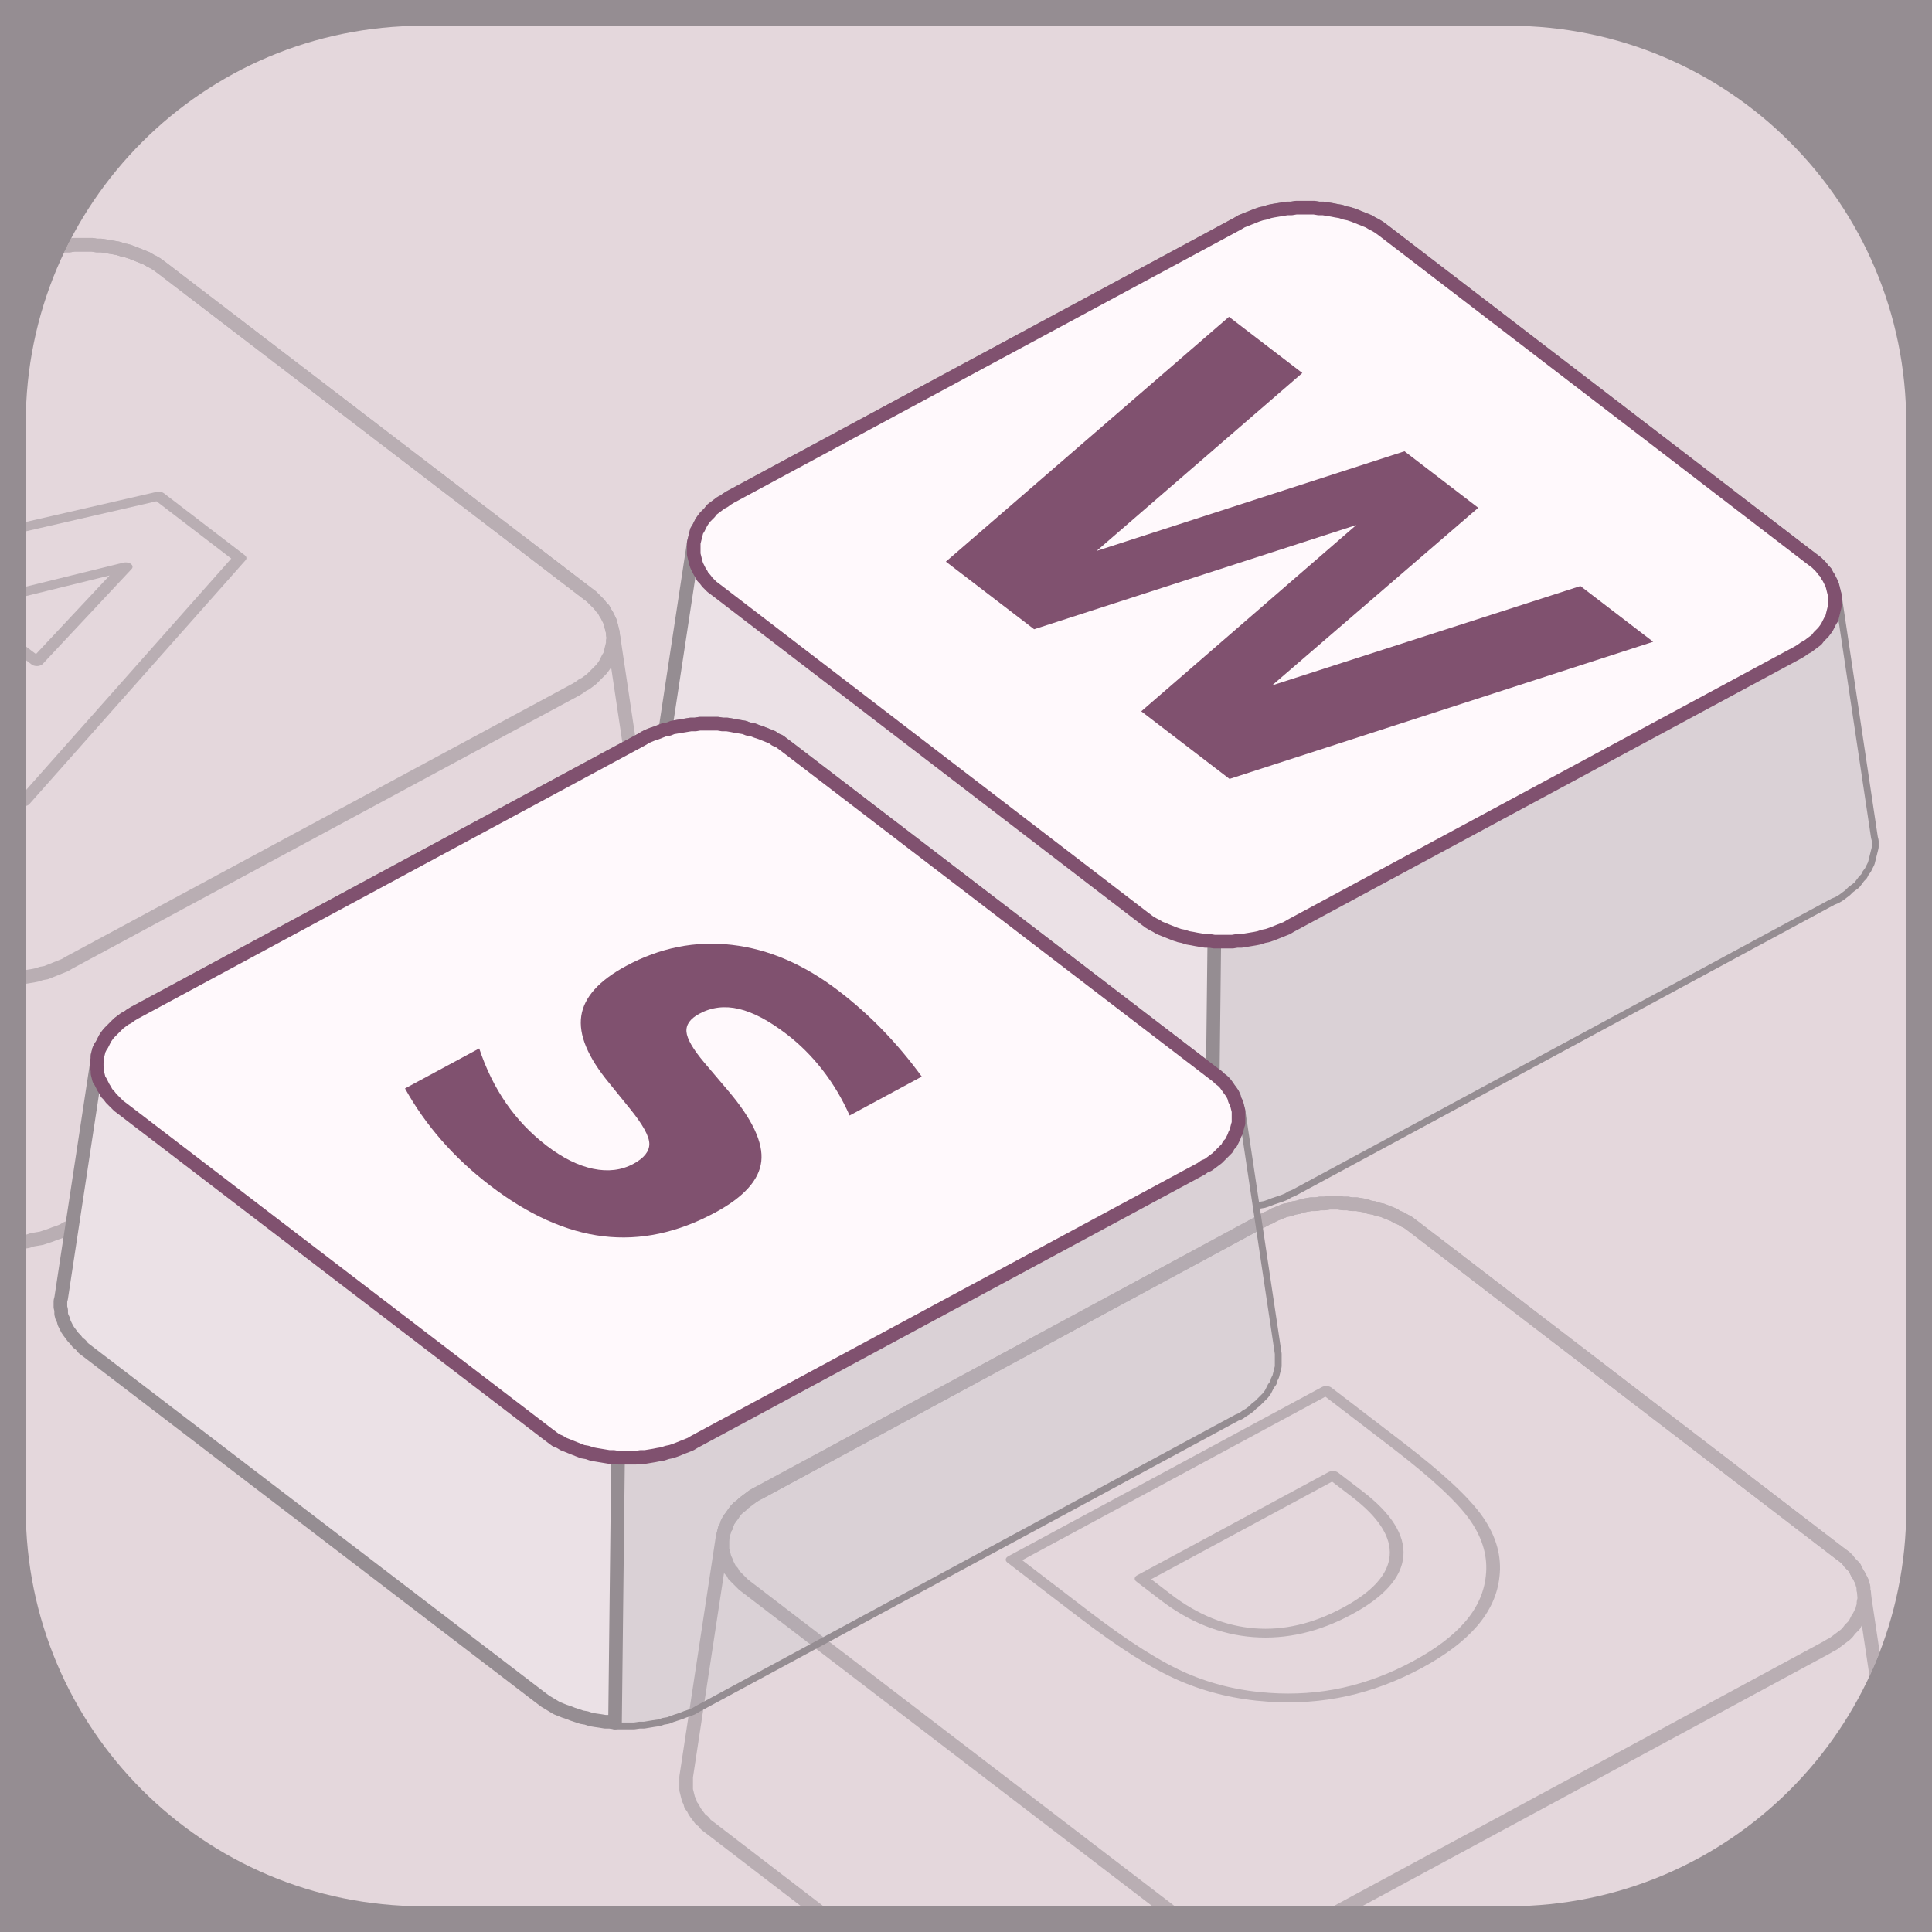
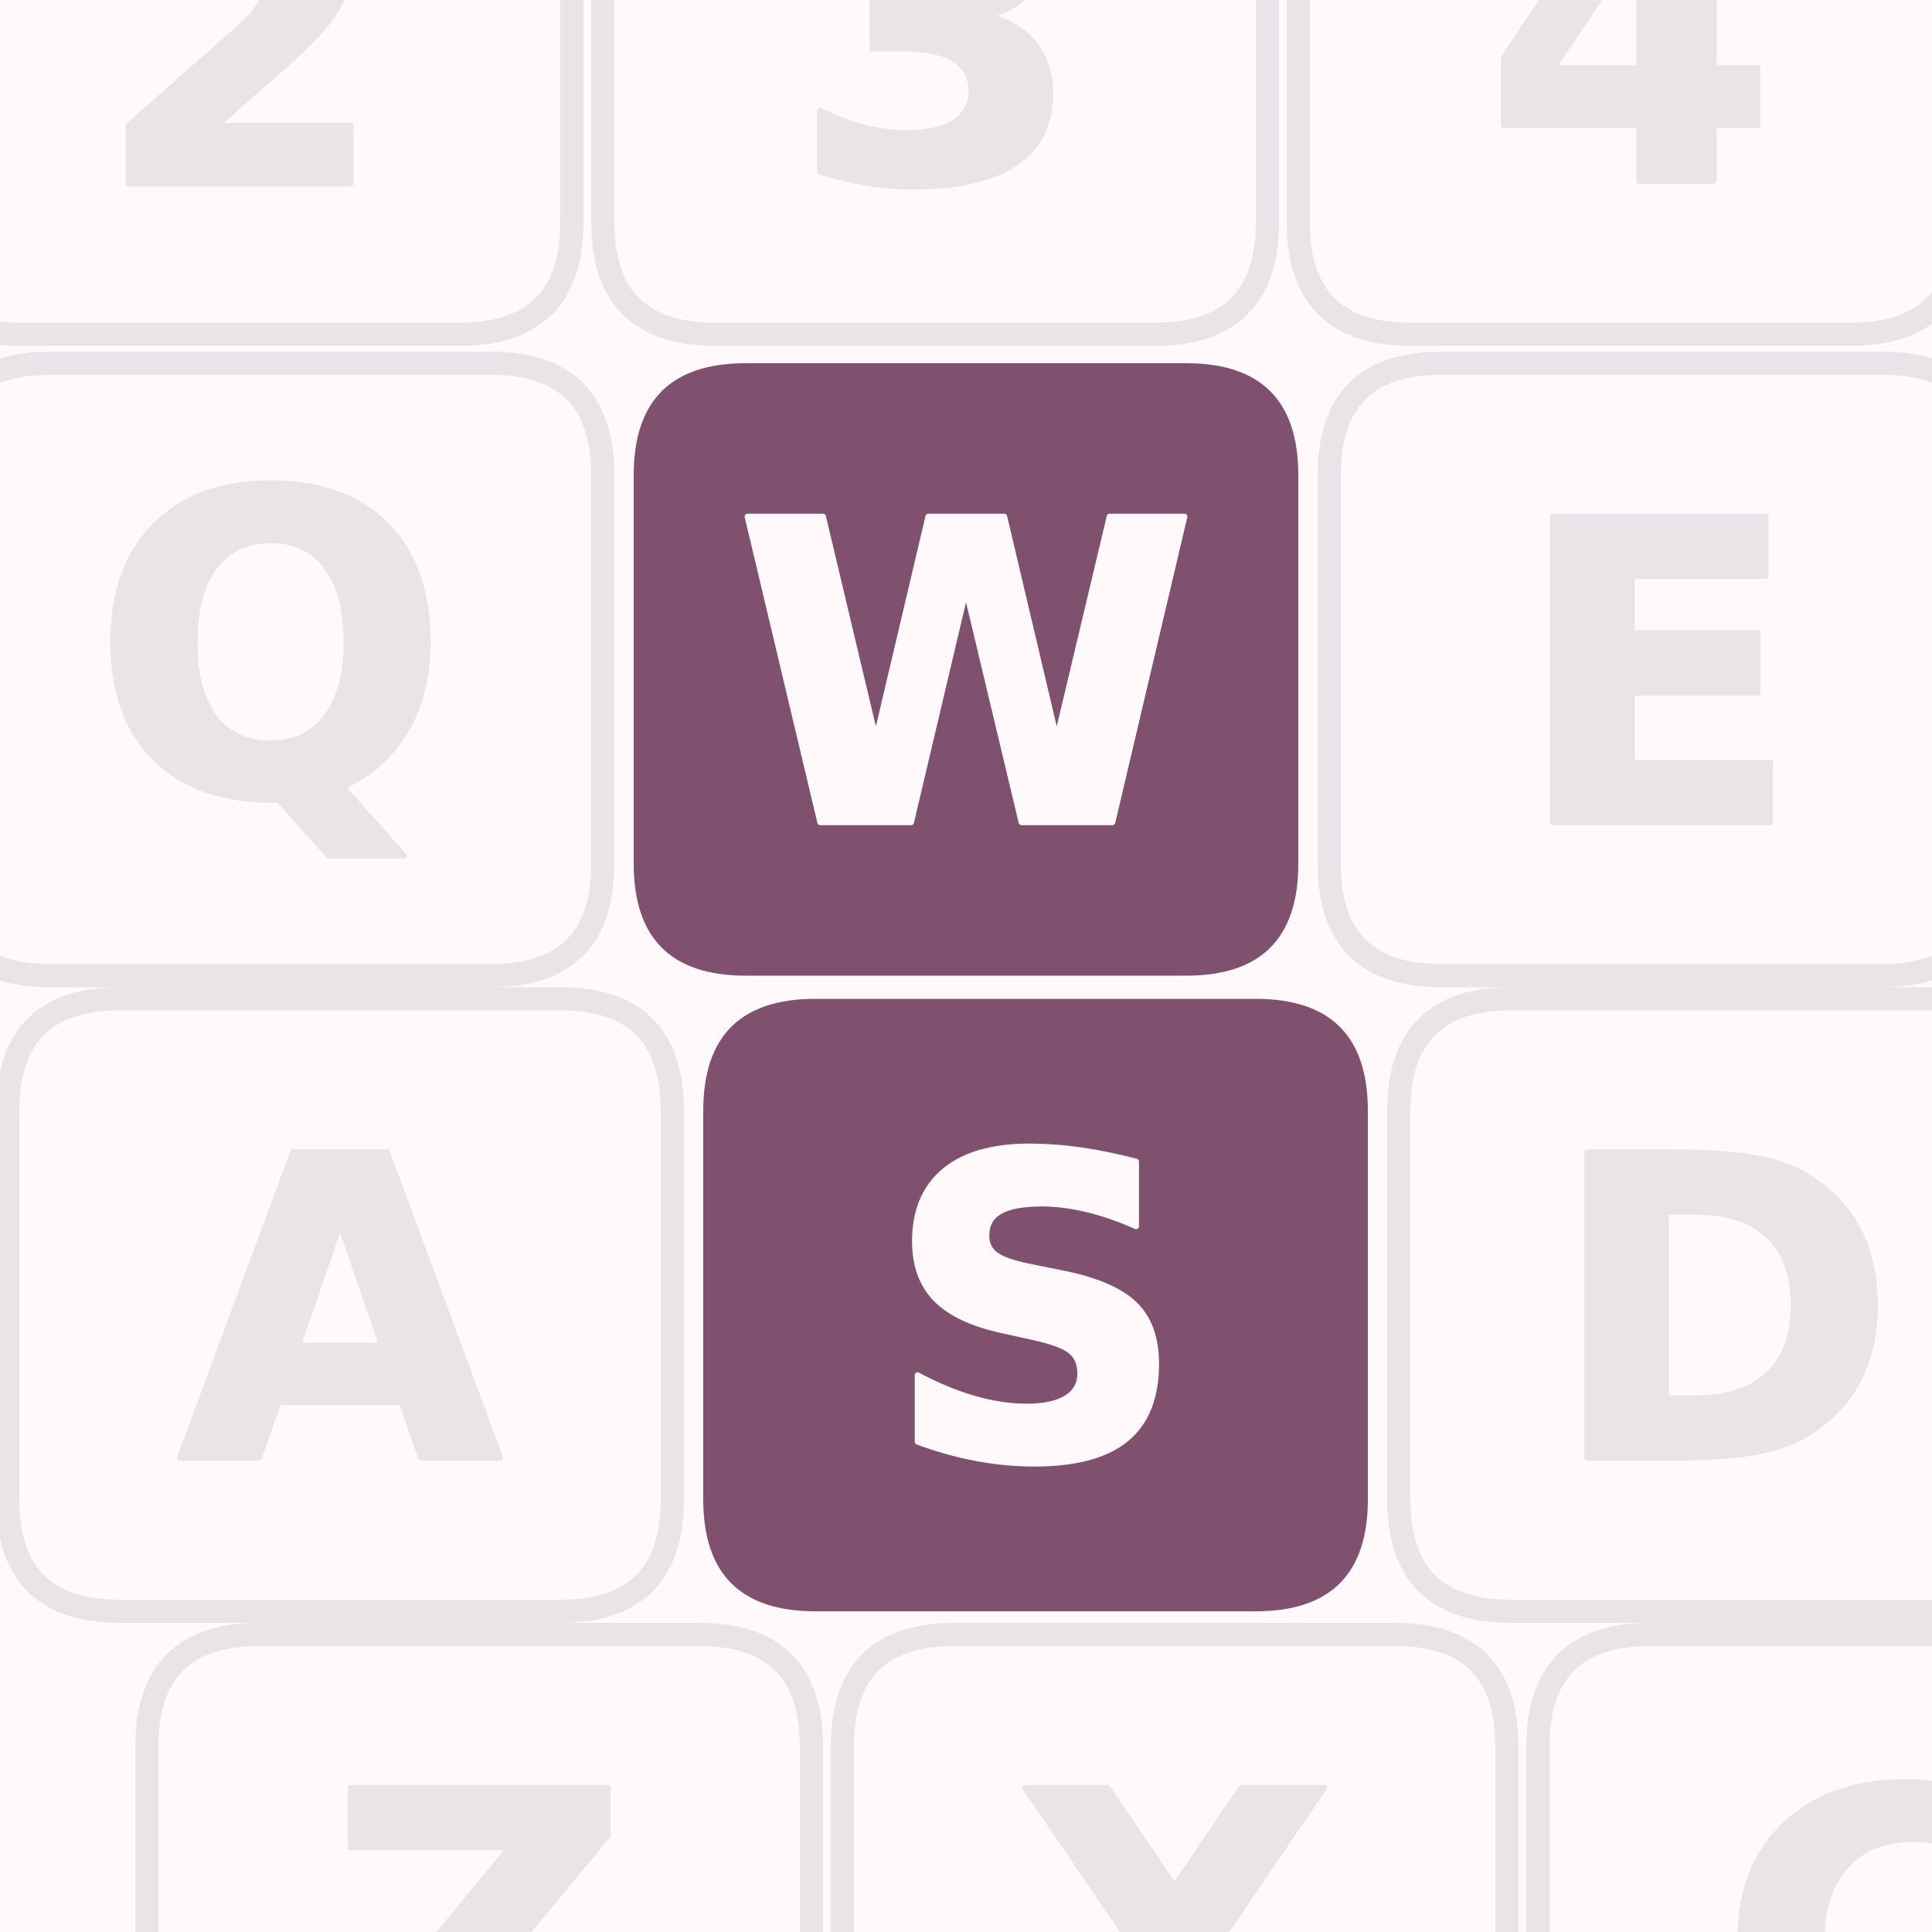
- <svg xmlns="http://www.w3.org/2000/svg" width="900" height="900" viewBox="0 0 900 900" fill="none" aria-hidden="true" focusable="false">
+ <svg xmlns="http://www.w3.org/2000/svg" width="900" height="900" viewBox="0 0 900 900" fill="none" overflow="hidden" aria-hidden="true" focusable="false">
  <defs>
    <clipPath id="writeshape-_R_0_">
-       <rect x="12" y="12" width="876" height="876" rx="185" />
+       <path d="M0 0H900V900H0Z" />
    </clipPath>
  </defs>
-   <rect width="900" height="900" fill="#958d92" />
-   <rect x="12" y="12" width="876" height="876" rx="185" fill="#e4d7dc" />
+   <path d="M0 0H900V900H0Z" fill="#fff9fc" />
  <g clip-path="url(#writeshape-_R_0_)">
    <g transform="translate(450 450) scale(.90) translate(-450 -450)">
-       <g transform="translate(450 450) scale(391.6439) translate(0.3941534 -0.1981931)">
-         <g>
-           <polygon points="-0.803,-0.037 -0.803,-0.041 -0.802,-0.045 -0.754,-0.361 -0.753,-0.365 -0.752,-0.369 -0.751,-0.373 -0.75,-0.377 -0.748,-0.38 -0.746,-0.384 -0.744,-0.388 -0.742,-0.391 -0.739,-0.395 -0.736,-0.398 -0.733,-0.401 -0.73,-0.405 -0.726,-0.408 -0.722,-0.411 -0.718,-0.414 -0.714,-0.416 -0.71,-0.419 -0.705,-0.422 -0.035,-0.783 -0.03,-0.786 -0.025,-0.788 -0.02,-0.79 -0.015,-0.792 -0.01,-0.794 -0.004,-0.796 0.001,-0.797 0.007,-0.799 0.012,-0.8 0.018,-0.801 0.024,-0.802 0.03,-0.803 0.036,-0.803 0.042,-0.804 0.048,-0.804 0.054,-0.804 0.06,-0.804 0.066,-0.804 0.072,-0.803 0.078,-0.803 0.084,-0.802 0.09,-0.801 0.095,-0.8 0.101,-0.799 0.107,-0.797 0.112,-0.796 0.118,-0.794 0.123,-0.792 0.128,-0.79 0.133,-0.788 0.138,-0.786 0.143,-0.783 0.147,-0.781 0.152,-0.778 0.156,-0.775 0.16,-0.772 0.722,-0.341 0.726,-0.338 0.73,-0.335 0.733,-0.332 0.736,-0.329 0.739,-0.325 0.742,-0.322 0.744,-0.318 0.746,-0.315 0.748,-0.311 0.75,-0.307 0.751,-0.304 0.752,-0.3 0.753,-0.296 0.754,-0.292 0.802,0.029 0.803,0.033 0.803,0.037 0.803,0.041 0.802,0.045 0.801,0.049 0.8,0.053 0.799,0.057 0.798,0.061 0.796,0.065 0.794,0.069 0.791,0.073 0.789,0.077 0.786,0.08 0.783,0.084 0.78,0.088 0.776,0.091 0.772,0.094 0.768,0.098 0.764,0.101 0.76,0.104 0.755,0.107 0.75,0.109 0.037,0.494 0.032,0.496 0.027,0.499 0.022,0.501 0.016,0.503 0.01,0.505 0.005,0.507 -0.001,0.509 -0.007,0.51 -0.013,0.512 -0.019,0.513 -0.026,0.514 -0.032,0.514 -0.038,0.515 -0.045,0.516 -0.051,0.516 -0.057,0.516 -0.064,0.516 -0.07,0.516 -0.077,0.515 -0.083,0.514 -0.089,0.514 -0.095,0.513 -0.102,0.512 -0.108,0.51 -0.114,0.509 -0.119,0.507 -0.125,0.505 -0.131,0.503 -0.136,0.501 -0.142,0.499 -0.147,0.496 -0.152,0.494 -0.157,0.491 -0.161,0.488 -0.166,0.485 -0.17,0.482 -0.768,0.024 -0.772,0.021 -0.776,0.017 -0.78,0.014 -0.783,0.01 -0.786,0.007 -0.789,0.003 -0.791,-0.001 -0.794,-0.005 -0.796,-0.008 -0.798,-0.012 -0.799,-0.016 -0.8,-0.02 -0.801,-0.025 -0.802,-0.029 -0.803,-0.033" fill="#ebe1e6" stroke="#958d92" stroke-width=".018" stroke-linejoin="round" />
-           <polygon points="0.754,-0.292 0.754,-0.288 0.754,-0.284 0.754,-0.28 0.754,-0.277 0.753,-0.273 0.752,-0.269 0.751,-0.265 0.75,-0.261 0.748,-0.258 0.746,-0.254 0.744,-0.25 0.742,-0.247 0.739,-0.243 0.736,-0.24 0.733,-0.237 0.73,-0.233 0.726,-0.23 0.722,-0.227 0.718,-0.224 0.714,-0.222 0.71,-0.219 0.705,-0.216 0.035,0.145 0.03,0.148 0.025,0.15 0.02,0.152 0.015,0.154 0.01,0.156 0.004,0.158 -0.001,0.159 -0.007,0.161 -0.012,0.162 -0.018,0.163 -0.024,0.164 -0.03,0.165 -0.036,0.165 -0.042,0.166 -0.048,0.166 -0.054,0.166 -0.06,0.166 -0.066,0.166 -0.07,0.516 -0.064,0.516 -0.057,0.516 -0.051,0.516 -0.045,0.516 -0.038,0.515 -0.032,0.514 -0.026,0.514 -0.019,0.513 -0.013,0.512 -0.007,0.51 -0.001,0.509 0.005,0.507 0.01,0.505 0.016,0.503 0.022,0.501 0.027,0.499 0.032,0.496 0.037,0.494 0.75,0.109 0.755,0.107 0.76,0.104 0.764,0.101 0.768,0.098 0.772,0.094 0.776,0.091 0.78,0.088 0.783,0.084 0.786,0.08 0.789,0.077 0.791,0.073 0.794,0.069 0.796,0.065 0.798,0.061 0.799,0.057 0.8,0.053 0.801,0.049 0.802,0.045 0.803,0.041 0.803,0.037 0.803,0.033 0.802,0.029" fill="#dad1d6" />
-           <path d="M-0.066,0.166 L-0.07,0.516" stroke="#958d92" stroke-width=".018" stroke-linecap="round" />
-           <polygon points="0.722,-0.341 0.726,-0.338 0.73,-0.335 0.733,-0.332 0.736,-0.329 0.739,-0.325 0.742,-0.322 0.744,-0.318 0.746,-0.315 0.748,-0.311 0.75,-0.307 0.751,-0.304 0.752,-0.3 0.753,-0.296 0.754,-0.292 0.754,-0.288 0.754,-0.284 0.754,-0.28 0.754,-0.277 0.753,-0.273 0.752,-0.269 0.751,-0.265 0.75,-0.261 0.748,-0.258 0.746,-0.254 0.744,-0.25 0.742,-0.247 0.739,-0.243 0.736,-0.24 0.733,-0.237 0.73,-0.233 0.726,-0.23 0.722,-0.227 0.718,-0.224 0.714,-0.222 0.71,-0.219 0.705,-0.216 0.035,0.145 0.03,0.148 0.025,0.15 0.02,0.152 0.015,0.154 0.01,0.156 0.004,0.158 -0.001,0.159 -0.007,0.161 -0.012,0.162 -0.018,0.163 -0.024,0.164 -0.03,0.165 -0.036,0.165 -0.042,0.166 -0.048,0.166 -0.054,0.166 -0.06,0.166 -0.066,0.166 -0.072,0.165 -0.078,0.165 -0.084,0.164 -0.09,0.163 -0.095,0.162 -0.101,0.161 -0.107,0.159 -0.112,0.158 -0.118,0.156 -0.123,0.154 -0.128,0.152 -0.133,0.15 -0.138,0.148 -0.143,0.145 -0.147,0.143 -0.152,0.14 -0.156,0.137 -0.16,0.134 -0.722,-0.297 -0.726,-0.3 -0.73,-0.303 -0.733,-0.306 -0.736,-0.309 -0.739,-0.313 -0.742,-0.316 -0.744,-0.32 -0.746,-0.323 -0.748,-0.327 -0.75,-0.331 -0.751,-0.334 -0.752,-0.338 -0.753,-0.342 -0.754,-0.346 -0.754,-0.35 -0.754,-0.354 -0.754,-0.358 -0.754,-0.361 -0.753,-0.365 -0.752,-0.369 -0.751,-0.373 -0.75,-0.377 -0.748,-0.38 -0.746,-0.384 -0.744,-0.388 -0.742,-0.391 -0.739,-0.395 -0.736,-0.398 -0.733,-0.401 -0.73,-0.405 -0.726,-0.408 -0.722,-0.411 -0.718,-0.414 -0.714,-0.416 -0.71,-0.419 -0.705,-0.422 -0.035,-0.783 -0.03,-0.786 -0.025,-0.788 -0.02,-0.79 -0.015,-0.792 -0.01,-0.794 -0.004,-0.796 0.001,-0.797 0.007,-0.799 0.012,-0.8 0.018,-0.801 0.024,-0.802 0.03,-0.803 0.036,-0.803 0.042,-0.804 0.048,-0.804 0.054,-0.804 0.06,-0.804 0.066,-0.804 0.072,-0.803 0.078,-0.803 0.084,-0.802 0.09,-0.801 0.095,-0.8 0.101,-0.799 0.107,-0.797 0.112,-0.796 0.118,-0.794 0.123,-0.792 0.128,-0.79 0.133,-0.788 0.138,-0.786 0.143,-0.783 0.147,-0.781 0.152,-0.778 0.156,-0.775 0.16,-0.772" fill="#fff9fc" stroke="#80516f" stroke-width=".018" stroke-linejoin="round" />
-           <path d="M61 1493H430L688 408L944 1493H1315L1571 408L1829 1493H2195L1843 0H1399L1128 1135L860 0H416Z" transform="matrix(0.0002626982,0.0002012385,0.0003130715,-0.0001688591,-0.5300314,-0.4199347)" fill="#80516f" />
-         </g>
-         <g opacity="0.55">
-           <polygon points="-2.418,0.012 -2.417,0.008 -2.417,0.004 -2.369,-0.313 -2.368,-0.316 -2.367,-0.32 -2.366,-0.324 -2.365,-0.328 -2.363,-0.331 -2.361,-0.335 -2.359,-0.339 -2.356,-0.342 -2.354,-0.346 -2.351,-0.349 -2.348,-0.352 -2.344,-0.356 -2.341,-0.359 -2.337,-0.362 -2.333,-0.365 -2.329,-0.368 -2.325,-0.37 -2.32,-0.373 -1.65,-0.734 -1.645,-0.737 -1.64,-0.739 -1.635,-0.741 -1.63,-0.743 -1.625,-0.745 -1.619,-0.747 -1.614,-0.748 -1.608,-0.75 -1.603,-0.751 -1.597,-0.752 -1.591,-0.753 -1.585,-0.754 -1.579,-0.754 -1.573,-0.755 -1.567,-0.755 -1.561,-0.755 -1.555,-0.755 -1.549,-0.755 -1.543,-0.754 -1.537,-0.754 -1.531,-0.753 -1.525,-0.752 -1.519,-0.751 -1.514,-0.75 -1.508,-0.748 -1.503,-0.747 -1.497,-0.745 -1.492,-0.743 -1.487,-0.741 -1.482,-0.739 -1.477,-0.737 -1.472,-0.734 -1.468,-0.732 -1.463,-0.729 -1.459,-0.726 -1.455,-0.723 -0.893,-0.293 -0.889,-0.29 -0.885,-0.286 -0.882,-0.283 -0.879,-0.28 -0.876,-0.276 -0.873,-0.273 -0.871,-0.269 -0.869,-0.266 -0.867,-0.262 -0.865,-0.258 -0.864,-0.255 -0.863,-0.251 -0.862,-0.247 -0.861,-0.243 -0.813,0.078 -0.812,0.082 -0.812,0.086 -0.812,0.09 -0.813,0.094 -0.814,0.098 -0.815,0.102 -0.816,0.106 -0.817,0.11 -0.819,0.114 -0.821,0.118 -0.823,0.122 -0.826,0.126 -0.829,0.129 -0.832,0.133 -0.835,0.137 -0.839,0.14 -0.843,0.143 -0.847,0.146 -0.851,0.15 -0.855,0.153 -0.86,0.155 -0.865,0.158 -1.578,0.543 -1.583,0.545 -1.588,0.548 -1.593,0.55 -1.599,0.552 -1.604,0.554 -1.61,0.556 -1.616,0.558 -1.622,0.559 -1.628,0.56 -1.634,0.562 -1.64,0.563 -1.647,0.563 -1.653,0.564 -1.659,0.564 -1.666,0.565 -1.672,0.565 -1.679,0.565 -1.685,0.564 -1.691,0.564 -1.698,0.563 -1.704,0.563 -1.71,0.562 -1.716,0.56 -1.723,0.559 -1.729,0.558 -1.734,0.556 -1.74,0.554 -1.746,0.552 -1.751,0.55 -1.757,0.548 -1.762,0.545 -1.767,0.543 -1.772,0.54 -1.776,0.537 -1.781,0.534 -1.785,0.531 -2.383,0.073 -2.387,0.07 -2.391,0.066 -2.395,0.063 -2.398,0.059 -2.401,0.056 -2.404,0.052 -2.406,0.048 -2.409,0.044 -2.411,0.04 -2.413,0.036 -2.414,0.032 -2.415,0.028 -2.416,0.024 -2.417,0.02 -2.417,0.016" fill="none" stroke="#958d92" stroke-width=".018" stroke-linejoin="round" />
-           <path d="M-1.681,0.215 L-1.685,0.564" stroke="#958d92" stroke-width=".018" stroke-linecap="round" />
-           <polygon points="-0.893,-0.293 -0.889,-0.29 -0.885,-0.286 -0.882,-0.283 -0.879,-0.28 -0.876,-0.276 -0.873,-0.273 -0.871,-0.269 -0.869,-0.266 -0.867,-0.262 -0.865,-0.258 -0.864,-0.255 -0.863,-0.251 -0.862,-0.247 -0.861,-0.243 -0.861,-0.239 -0.86,-0.235 -0.861,-0.232 -0.861,-0.228 -0.862,-0.224 -0.863,-0.22 -0.864,-0.216 -0.865,-0.212 -0.867,-0.209 -0.869,-0.205 -0.871,-0.201 -0.873,-0.198 -0.876,-0.194 -0.879,-0.191 -0.882,-0.188 -0.885,-0.185 -0.889,-0.181 -0.893,-0.178 -0.897,-0.175 -0.901,-0.173 -0.905,-0.17 -0.91,-0.167 -1.58,0.194 -1.585,0.197 -1.59,0.199 -1.595,0.201 -1.6,0.203 -1.605,0.205 -1.61,0.207 -1.616,0.208 -1.622,0.21 -1.627,0.211 -1.633,0.212 -1.639,0.213 -1.645,0.214 -1.651,0.214 -1.657,0.215 -1.663,0.215 -1.669,0.215 -1.675,0.215 -1.681,0.215 -1.687,0.214 -1.693,0.214 -1.699,0.213 -1.705,0.212 -1.71,0.211 -1.716,0.21 -1.722,0.208 -1.727,0.207 -1.733,0.205 -1.738,0.203 -1.743,0.201 -1.748,0.199 -1.753,0.197 -1.758,0.194 -1.762,0.192 -1.767,0.189 -1.771,0.186 -1.775,0.183 -2.337,-0.248 -2.341,-0.251 -2.344,-0.254 -2.348,-0.257 -2.351,-0.26 -2.354,-0.264 -2.356,-0.267 -2.359,-0.271 -2.361,-0.274 -2.363,-0.278 -2.365,-0.282 -2.366,-0.286 -2.367,-0.289 -2.368,-0.293 -2.369,-0.297 -2.369,-0.301 -2.369,-0.305 -2.369,-0.309 -2.369,-0.313 -2.368,-0.316 -2.367,-0.32 -2.366,-0.324 -2.365,-0.328 -2.363,-0.331 -2.361,-0.335 -2.359,-0.339 -2.356,-0.342 -2.354,-0.346 -2.351,-0.349 -2.348,-0.352 -2.344,-0.356 -2.341,-0.359 -2.337,-0.362 -2.333,-0.365 -2.329,-0.368 -2.325,-0.37 -2.32,-0.373 -1.65,-0.734 -1.645,-0.737 -1.64,-0.739 -1.635,-0.741 -1.63,-0.743 -1.625,-0.745 -1.619,-0.747 -1.614,-0.748 -1.608,-0.75 -1.603,-0.751 -1.597,-0.752 -1.591,-0.753 -1.585,-0.754 -1.579,-0.754 -1.573,-0.755 -1.567,-0.755 -1.561,-0.755 -1.555,-0.755 -1.549,-0.755 -1.543,-0.754 -1.537,-0.754 -1.531,-0.753 -1.525,-0.752 -1.519,-0.751 -1.514,-0.75 -1.508,-0.748 -1.503,-0.747 -1.497,-0.745 -1.492,-0.743 -1.487,-0.741 -1.482,-0.739 -1.477,-0.737 -1.472,-0.734 -1.468,-0.732 -1.463,-0.729 -1.459,-0.726 -1.455,-0.723" fill="none" stroke="#958d92" stroke-width=".018" stroke-linejoin="round" />
-           <path d="M1094 272H492L397 0H10L563 1493H1022L1575 0H1188ZM588 549H997L793 1143Z" transform="matrix(0.0002329588,0.0001784568,0.0002776294,-0.000149743,-2.00679,-0.2997534)" fill="none" stroke="#958d92" stroke-width="50" stroke-linejoin="round" />
-         </g>
-         <g>
-           <polygon points="-1.591,0.645 -1.591,0.641 -1.59,0.637 -1.542,0.321 -1.542,0.317 -1.541,0.313 -1.54,0.309 -1.538,0.305 -1.536,0.302 -1.534,0.298 -1.532,0.294 -1.53,0.291 -1.527,0.287 -1.524,0.284 -1.521,0.281 -1.518,0.278 -1.514,0.274 -1.51,0.271 -1.506,0.268 -1.502,0.266 -1.498,0.263 -1.493,0.26 -0.823,-0.101 -0.818,-0.104 -0.814,-0.106 -0.809,-0.108 -0.803,-0.11 -0.798,-0.112 -0.793,-0.114 -0.787,-0.115 -0.782,-0.117 -0.776,-0.118 -0.77,-0.119 -0.764,-0.12 -0.758,-0.121 -0.752,-0.121 -0.746,-0.122 -0.74,-0.122 -0.734,-0.122 -0.728,-0.122 -0.722,-0.122 -0.716,-0.121 -0.71,-0.121 -0.704,-0.12 -0.699,-0.119 -0.693,-0.118 -0.687,-0.117 -0.682,-0.115 -0.676,-0.114 -0.671,-0.112 -0.665,-0.11 -0.66,-0.108 -0.655,-0.106 -0.65,-0.104 -0.646,-0.101 -0.641,-0.099 -0.637,-0.096 -0.633,-0.093 -0.629,-0.09 -0.066,0.341 -0.062,0.344 -0.059,0.347 -0.055,0.35 -0.052,0.353 -0.049,0.357 -0.047,0.36 -0.044,0.364 -0.042,0.367 -0.04,0.371 -0.039,0.375 -0.037,0.379 -0.036,0.382 -0.035,0.386 -0.034,0.39 0.014,0.711 0.014,0.715 0.014,0.719 0.014,0.723 0.014,0.727 0.013,0.731 0.012,0.735 0.011,0.739 0.009,0.743 0.008,0.747 0.005,0.751 0.003,0.755 0.001,0.759 -0.002,0.763 -0.005,0.766 -0.009,0.77 -0.012,0.773 -0.016,0.776 -0.02,0.78 -0.024,0.783 -0.029,0.786 -0.033,0.789 -0.038,0.791 -0.751,1.176 -0.756,1.179 -0.761,1.181 -0.767,1.183 -0.772,1.185 -0.778,1.187 -0.784,1.189 -0.789,1.191 -0.795,1.192 -0.801,1.194 -0.808,1.195 -0.814,1.196 -0.82,1.197 -0.826,1.197 -0.833,1.198 -0.839,1.198 -0.846,1.198 -0.852,1.198 -0.858,1.198 -0.865,1.197 -0.871,1.197 -0.877,1.196 -0.884,1.195 -0.89,1.194 -0.896,1.192 -0.902,1.191 -0.908,1.189 -0.914,1.187 -0.919,1.185 -0.925,1.183 -0.93,1.181 -0.935,1.179 -0.94,1.176 -0.945,1.173 -0.95,1.17 -0.954,1.167 -0.958,1.164 -1.557,0.706 -1.561,0.703 -1.564,0.699 -1.568,0.696 -1.571,0.692 -1.574,0.689 -1.577,0.685 -1.58,0.681 -1.582,0.678 -1.584,0.674 -1.586,0.67 -1.587,0.666 -1.589,0.662 -1.59,0.658 -1.59,0.653 -1.591,0.649" fill="#ebe1e6" stroke="#958d92" stroke-width=".018" stroke-linejoin="round" />
-           <polygon points="-0.034,0.39 -0.034,0.394 -0.034,0.398 -0.034,0.402 -0.034,0.406 -0.035,0.409 -0.036,0.413 -0.037,0.417 -0.039,0.421 -0.04,0.424 -0.042,0.428 -0.044,0.432 -0.047,0.435 -0.049,0.439 -0.052,0.442 -0.055,0.445 -0.059,0.449 -0.062,0.452 -0.066,0.455 -0.07,0.458 -0.074,0.461 -0.079,0.463 -0.083,0.466 -0.753,0.827 -0.758,0.83 -0.763,0.832 -0.768,0.834 -0.773,0.836 -0.778,0.838 -0.784,0.84 -0.789,0.841 -0.795,0.843 -0.801,0.844 -0.806,0.845 -0.812,0.846 -0.818,0.847 -0.824,0.847 -0.83,0.848 -0.836,0.848 -0.842,0.848 -0.848,0.848 -0.854,0.848 -0.858,1.198 -0.852,1.198 -0.846,1.198 -0.839,1.198 -0.833,1.198 -0.826,1.197 -0.82,1.197 -0.814,1.196 -0.808,1.195 -0.801,1.194 -0.795,1.192 -0.789,1.191 -0.784,1.189 -0.778,1.187 -0.772,1.185 -0.767,1.183 -0.761,1.181 -0.756,1.179 -0.751,1.176 -0.038,0.791 -0.033,0.789 -0.029,0.786 -0.024,0.783 -0.02,0.78 -0.016,0.776 -0.012,0.773 -0.009,0.77 -0.005,0.766 -0.002,0.763 0.001,0.759 0.003,0.755 0.005,0.751 0.008,0.747 0.009,0.743 0.011,0.739 0.012,0.735 0.013,0.731 0.014,0.727 0.014,0.723 0.014,0.719 0.014,0.715 0.014,0.711" fill="#dad1d6" />
-           <path d="M-0.854,0.848 L-0.858,1.198" stroke="#958d92" stroke-width=".018" stroke-linecap="round" />
-           <polygon points="-0.066,0.341 -0.062,0.344 -0.059,0.347 -0.055,0.35 -0.052,0.353 -0.049,0.357 -0.047,0.36 -0.044,0.364 -0.042,0.367 -0.04,0.371 -0.039,0.375 -0.037,0.379 -0.036,0.382 -0.035,0.386 -0.034,0.39 -0.034,0.394 -0.034,0.398 -0.034,0.402 -0.034,0.406 -0.035,0.409 -0.036,0.413 -0.037,0.417 -0.039,0.421 -0.04,0.424 -0.042,0.428 -0.044,0.432 -0.047,0.435 -0.049,0.439 -0.052,0.442 -0.055,0.445 -0.059,0.449 -0.062,0.452 -0.066,0.455 -0.07,0.458 -0.074,0.461 -0.079,0.463 -0.083,0.466 -0.753,0.827 -0.758,0.83 -0.763,0.832 -0.768,0.834 -0.773,0.836 -0.778,0.838 -0.784,0.84 -0.789,0.841 -0.795,0.843 -0.801,0.844 -0.806,0.845 -0.812,0.846 -0.818,0.847 -0.824,0.847 -0.83,0.848 -0.836,0.848 -0.842,0.848 -0.848,0.848 -0.854,0.848 -0.86,0.847 -0.866,0.847 -0.872,0.846 -0.878,0.845 -0.884,0.844 -0.889,0.843 -0.895,0.841 -0.901,0.84 -0.906,0.838 -0.911,0.836 -0.916,0.834 -0.921,0.832 -0.926,0.83 -0.931,0.827 -0.936,0.825 -0.94,0.822 -0.944,0.819 -0.948,0.816 -1.51,0.386 -1.514,0.383 -1.518,0.379 -1.521,0.376 -1.524,0.373 -1.527,0.369 -1.53,0.366 -1.532,0.362 -1.534,0.359 -1.536,0.355 -1.538,0.351 -1.54,0.348 -1.541,0.344 -1.542,0.34 -1.542,0.336 -1.543,0.332 -1.543,0.328 -1.543,0.325 -1.542,0.321 -1.542,0.317 -1.541,0.313 -1.54,0.309 -1.538,0.305 -1.536,0.302 -1.534,0.298 -1.532,0.294 -1.53,0.291 -1.527,0.287 -1.524,0.284 -1.521,0.281 -1.518,0.278 -1.514,0.274 -1.51,0.271 -1.506,0.268 -1.502,0.266 -1.498,0.263 -1.493,0.26 -0.823,-0.101 -0.818,-0.104 -0.814,-0.106 -0.809,-0.108 -0.803,-0.11 -0.798,-0.112 -0.793,-0.114 -0.787,-0.115 -0.782,-0.117 -0.776,-0.118 -0.77,-0.119 -0.764,-0.12 -0.758,-0.121 -0.752,-0.121 -0.746,-0.122 -0.74,-0.122 -0.734,-0.122 -0.728,-0.122 -0.722,-0.122 -0.716,-0.121 -0.71,-0.121 -0.704,-0.12 -0.699,-0.119 -0.693,-0.118 -0.687,-0.117 -0.682,-0.115 -0.676,-0.114 -0.671,-0.112 -0.665,-0.11 -0.66,-0.108 -0.655,-0.106 -0.65,-0.104 -0.646,-0.101 -0.641,-0.099 -0.637,-0.096 -0.633,-0.093 -0.629,-0.09" fill="#fff9fc" stroke="#80516f" stroke-width=".018" stroke-linejoin="round" />
-           <path d="M1227 1446V1130Q1104 1185 987.0 1213.0Q870 1241 766 1241Q628 1241 562.0 1203.0Q496 1165 496 1085Q496 1025 540.5 991.5Q585 958 702 934L866 901Q1115 851 1220.0 749.0Q1325 647 1325 459Q1325 212 1178.5 91.5Q1032 -29 731 -29Q589 -29 446.0 -2.0Q303 25 160 78V403Q303 327 436.5 288.5Q570 250 694 250Q820 250 887.0 292.0Q954 334 954 412Q954 482 908.5 520.0Q863 558 727 588L578 621Q354 669 250.5 774.0Q147 879 147 1057Q147 1280 291.0 1400.0Q435 1520 705 1520Q828 1520 958.0 1501.5Q1088 1483 1227 1446Z" transform="matrix(0.000253201,0.0001939632,0.0003017532,-0.0001627545,-1.19962,0.3416896)" fill="#80516f" />
-         </g>
-         <g opacity="0.55">
-           <polygon points="-0.764,1.278 -0.764,1.274 -0.764,1.27 -0.716,0.954 -0.715,0.95 -0.714,0.946 -0.713,0.942 -0.711,0.939 -0.71,0.935 -0.708,0.931 -0.706,0.928 -0.703,0.924 -0.701,0.921 -0.698,0.917 -0.695,0.914 -0.691,0.911 -0.688,0.908 -0.684,0.905 -0.68,0.902 -0.676,0.899 -0.671,0.896 -0.667,0.894 0.003,0.532 0.008,0.53 0.013,0.527 0.018,0.525 0.023,0.523 0.028,0.521 0.034,0.52 0.039,0.518 0.045,0.517 0.051,0.515 0.056,0.514 0.062,0.513 0.068,0.513 0.074,0.512 0.08,0.512 0.086,0.511 0.092,0.511 0.098,0.511 0.104,0.512 0.11,0.512 0.116,0.513 0.122,0.513 0.128,0.514 0.134,0.515 0.139,0.517 0.145,0.518 0.151,0.52 0.156,0.521 0.161,0.523 0.166,0.525 0.171,0.527 0.176,0.53 0.181,0.532 0.186,0.535 0.19,0.537 0.194,0.54 0.198,0.543 0.76,0.974 0.764,0.977 0.768,0.98 0.771,0.983 0.774,0.987 0.777,0.99 0.78,0.993 0.782,0.997 0.784,1.001 0.786,1.004 0.788,1.008 0.79,1.012 0.791,1.016 0.792,1.019 0.792,1.023 0.84,1.344 0.841,1.348 0.841,1.352 0.841,1.356 0.84,1.36 0.84,1.365 0.839,1.369 0.837,1.373 0.836,1.377 0.834,1.381 0.832,1.385 0.83,1.388 0.827,1.392 0.824,1.396 0.821,1.399 0.818,1.403 0.814,1.406 0.811,1.41 0.807,1.413 0.802,1.416 0.798,1.419 0.793,1.422 0.788,1.425 0.075,1.809 0.07,1.812 0.065,1.814 0.06,1.816 0.054,1.819 0.049,1.821 0.043,1.822 0.037,1.824 0.031,1.826 0.025,1.827 0.019,1.828 0.013,1.829 0.006,1.83 0,1.83 -0.006,1.831 -0.013,1.831 -0.019,1.831 -0.025,1.831 -0.032,1.831 -0.038,1.83 -0.045,1.83 -0.051,1.829 -0.057,1.828 -0.063,1.827 -0.069,1.826 -0.075,1.824 -0.081,1.822 -0.087,1.821 -0.093,1.819 -0.098,1.816 -0.103,1.814 -0.109,1.812 -0.114,1.809 -0.118,1.806 -0.123,1.804 -0.127,1.801 -0.132,1.798 -0.73,1.339 -0.734,1.336 -0.738,1.333 -0.741,1.329 -0.745,1.326 -0.748,1.322 -0.751,1.318 -0.753,1.315 -0.755,1.311 -0.758,1.307 -0.759,1.303 -0.761,1.299 -0.762,1.295 -0.763,1.291 -0.764,1.287 -0.764,1.283" fill="none" stroke="#958d92" stroke-width=".018" stroke-linejoin="round" />
-           <path d="M-0.028,1.481 L-0.032,1.831" stroke="#958d92" stroke-width=".018" stroke-linecap="round" />
-           <polygon points="0.76,0.974 0.764,0.977 0.768,0.98 0.771,0.983 0.774,0.987 0.777,0.99 0.78,0.993 0.782,0.997 0.784,1.001 0.786,1.004 0.788,1.008 0.79,1.012 0.791,1.016 0.792,1.019 0.792,1.023 0.793,1.027 0.793,1.031 0.793,1.035 0.792,1.039 0.792,1.043 0.791,1.046 0.79,1.05 0.788,1.054 0.786,1.058 0.784,1.061 0.782,1.065 0.78,1.069 0.777,1.072 0.774,1.075 0.771,1.079 0.768,1.082 0.764,1.085 0.76,1.088 0.756,1.091 0.752,1.094 0.748,1.096 0.743,1.099 0.073,1.461 0.068,1.463 0.064,1.465 0.059,1.467 0.053,1.469 0.048,1.471 0.043,1.473 0.037,1.475 0.032,1.476 0.026,1.477 0.02,1.478 0.014,1.479 0.008,1.48 0.002,1.481 -0.004,1.481 -0.01,1.481 -0.016,1.481 -0.022,1.481 -0.028,1.481 -0.034,1.481 -0.04,1.48 -0.046,1.479 -0.051,1.478 -0.057,1.477 -0.063,1.476 -0.068,1.475 -0.074,1.473 -0.079,1.471 -0.085,1.469 -0.09,1.467 -0.095,1.465 -0.1,1.463 -0.104,1.461 -0.109,1.458 -0.113,1.455 -0.117,1.453 -0.121,1.45 -0.684,1.019 -0.688,1.016 -0.691,1.013 -0.695,1.009 -0.698,1.006 -0.701,1.003 -0.703,0.999 -0.706,0.996 -0.708,0.992 -0.71,0.988 -0.711,0.985 -0.713,0.981 -0.714,0.977 -0.715,0.973 -0.716,0.969 -0.716,0.966 -0.716,0.962 -0.716,0.958 -0.716,0.954 -0.715,0.95 -0.714,0.946 -0.713,0.942 -0.711,0.939 -0.71,0.935 -0.708,0.931 -0.706,0.928 -0.703,0.924 -0.701,0.921 -0.698,0.917 -0.695,0.914 -0.691,0.911 -0.688,0.908 -0.684,0.905 -0.68,0.902 -0.676,0.899 -0.671,0.896 -0.667,0.894 0.003,0.532 0.008,0.53 0.013,0.527 0.018,0.525 0.023,0.523 0.028,0.521 0.034,0.52 0.039,0.518 0.045,0.517 0.051,0.515 0.056,0.514 0.062,0.513 0.068,0.513 0.074,0.512 0.08,0.512 0.086,0.511 0.092,0.511 0.098,0.511 0.104,0.512 0.11,0.512 0.116,0.513 0.122,0.513 0.128,0.514 0.134,0.515 0.139,0.517 0.145,0.518 0.151,0.52 0.156,0.521 0.161,0.523 0.166,0.525 0.171,0.527 0.176,0.53 0.181,0.532 0.186,0.535 0.19,0.537 0.194,0.54 0.198,0.543" fill="none" stroke="#958d92" stroke-width=".018" stroke-linejoin="round" />
-           <path d="M573 1202V291H711Q947 291 1071.5 408.0Q1196 525 1196 748Q1196 970 1072.0 1086.0Q948 1202 711 1202ZM188 1493H594Q934 1493 1100.5 1444.5Q1267 1396 1386 1280Q1491 1179 1542.0 1047.0Q1593 915 1593 748Q1593 579 1542.0 446.5Q1491 314 1386 213Q1266 97 1098.0 48.5Q930 0 594 0H188Z" transform="matrix(0.0002329588,0.0001784568,0.0002776294,-0.000149743,-0.3763935,0.949203)" fill="none" stroke="#958d92" stroke-width="50" stroke-linejoin="round" />
-         </g>
+       <g data-key="2">
+         <path d="M-40 -194H188Q246 -194 246 -136V65Q246 123 188 123H-40Q-98 123 -98 65V-136Q-98 -194 -40 -194Z" fill="none" stroke="#eae3e7" stroke-width="12" />
+         <path d="M590 283H1247V0H162V283L707 764Q780 830 815.0 893.0Q850 956 850 1024Q850 1129 779.5 1193.0Q709 1257 592 1257Q502 1257 395.0 1218.5Q288 1180 166 1104V1432Q296 1475 423.0 1497.5Q550 1520 672 1520Q940 1520 1088.5 1402.0Q1237 1284 1237 1073Q1237 951 1174.0 845.5Q1111 740 909 563Z" transform="translate(-0.677 45.06) scale(0.106 -0.106)" fill="#eae3e7" stroke="#eae3e7" stroke-width="28" stroke-linejoin="round" paint-order="stroke" />
+       </g>
+       <g data-key="3">
+         <path d="M320 -194H548Q606 -194 606 -136V65Q606 123 548 123H320Q262 123 262 65V-136Q262 -194 320 -194Z" fill="none" stroke="#eae3e7" stroke-width="12" />
+         <path d="M954 805Q1105 766 1183.5 669.5Q1262 573 1262 424Q1262 202 1092.0 86.5Q922 -29 596 -29Q481 -29 365.5 -10.5Q250 8 137 45V342Q245 288 351.5 260.5Q458 233 561 233Q714 233 795.5 286.0Q877 339 877 438Q877 540 793.5 592.5Q710 645 547 645H393V893H555Q700 893 771.0 938.5Q842 984 842 1077Q842 1163 773.0 1210.0Q704 1257 578 1257Q485 1257 390.0 1236.0Q295 1215 201 1174V1456Q315 1488 427.0 1504.0Q539 1520 647 1520Q938 1520 1082.5 1424.5Q1227 1329 1227 1137Q1227 1006 1158.0 922.5Q1089 839 954 805Z" transform="translate(359.853 43.523) scale(0.106 -0.106)" fill="#eae3e7" stroke="#eae3e7" stroke-width="28" stroke-linejoin="round" paint-order="stroke" />
+       </g>
+       <g data-key="4">
+         <path d="M680 -194H908Q966 -194 966 -136V65Q966 123 908 123H680Q622 123 622 65V-136Q622 -194 680 -194Z" fill="none" stroke="#eae3e7" stroke-width="12" />
+         <path d="M754 1176 332 551H754ZM690 1493H1118V551H1331V272H1118V0H754V272H92V602Z" transform="translate(718.581 43.629) scale(0.106 -0.106)" fill="#eae3e7" stroke="#eae3e7" stroke-width="28" stroke-linejoin="round" paint-order="stroke" />
+       </g>
+       <g data-key="Q">
+         <path d="M-24 138H204Q262 138 262 196V397Q262 455 204 455H-24Q-82 455 -82 397V196Q-82 138 -24 138Z" fill="none" stroke="#eae3e7" stroke-width="12" />
+         <path d="M911 -27H881Q512 -27 307.0 177.0Q102 381 102 745Q102 1108 306.5 1314.0Q511 1520 870 1520Q1233 1520 1435.5 1316.0Q1638 1112 1638 745Q1638 493 1530.5 311.0Q1423 129 1221 37L1522 -299H1155ZM870 1241Q694 1241 597.0 1111.0Q500 981 500 745Q500 505 595.0 377.5Q690 250 870 250Q1047 250 1144.0 380.0Q1241 510 1241 745Q1241 981 1144.0 1111.0Q1047 1241 870 1241Z" transform="translate(-2.22 361.213) scale(0.106 -0.106)" fill="#eae3e7" stroke="#eae3e7" stroke-width="28" stroke-linejoin="round" paint-order="stroke" />
+       </g>
+       <g data-key="W">
+         <path d="M336 138H564Q622 138 622 196V397Q622 455 564 455H336Q278 455 278 397V196Q278 138 336 138Z" fill="#80516f" stroke="none" stroke-width="12" />
+         <path d="M61 1493H430L688 408L944 1493H1315L1571 408L1829 1493H2195L1843 0H1399L1128 1135L860 0H416Z" transform="translate(330.432 375.629) scale(0.106 -0.106)" fill="#fff9fc" stroke="#fff9fc" stroke-width="28" stroke-linejoin="round" paint-order="stroke" />
+       </g>
+       <g data-key="E">
+         <path d="M696 138H924Q982 138 982 196V397Q982 455 924 455H696Q638 455 638 397V196Q638 138 696 138Z" fill="none" stroke="#eae3e7" stroke-width="12" />
+         <path d="M188 1493H1227V1202H573V924H1188V633H573V291H1249V0H188Z" transform="translate(733.839 375.629) scale(0.106 -0.106)" fill="#eae3e7" stroke="#eae3e7" stroke-width="28" stroke-linejoin="round" paint-order="stroke" />
+       </g>
+       <g data-key="A">
+         <path d="M12 467H240Q298 467 298 525V726Q298 784 240 784H12Q-46 784 -46 726V525Q-46 467 12 467Z" fill="none" stroke="#eae3e7" stroke-width="12" />
+         <path d="M1094 272H492L397 0H10L563 1493H1022L1575 0H1188ZM588 549H997L793 1143Z" transform="translate(41.995 704.629) scale(0.106 -0.106)" fill="#eae3e7" stroke="#eae3e7" stroke-width="28" stroke-linejoin="round" paint-order="stroke" />
+       </g>
+       <g data-key="S">
+         <path d="M372 467H600Q658 467 658 525V726Q658 784 600 784H372Q314 784 314 726V525Q314 467 372 467Z" fill="#80516f" stroke="none" stroke-width="12" />
+         <path d="M1227 1446V1130Q1104 1185 987.0 1213.0Q870 1241 766 1241Q628 1241 562.0 1203.0Q496 1165 496 1085Q496 1025 540.5 991.5Q585 958 702 934L866 901Q1115 851 1220.0 749.0Q1325 647 1325 459Q1325 212 1178.5 91.5Q1032 -29 731 -29Q589 -29 446.0 -2.0Q303 25 160 78V403Q303 327 436.5 288.5Q570 250 694 250Q820 250 887.0 292.0Q954 334 954 412Q954 482 908.5 520.0Q863 558 727 588L578 621Q354 669 250.5 774.0Q147 879 147 1057Q147 1280 291.0 1400.0Q435 1520 705 1520Q828 1520 958.0 1501.5Q1088 1483 1227 1446Z" transform="translate(407.984 704.523) scale(0.106 -0.106)" fill="#fff9fc" stroke="#fff9fc" stroke-width="28" stroke-linejoin="round" paint-order="stroke" />
+       </g>
+       <g data-key="D">
+         <path d="M732 467H960Q1018 467 1018 525V726Q1018 784 960 784H732Q674 784 674 726V525Q674 467 732 467Z" fill="none" stroke="#eae3e7" stroke-width="12" />
+         <path d="M573 1202V291H711Q947 291 1071.5 408.0Q1196 525 1196 748Q1196 970 1072.0 1086.0Q948 1202 711 1202ZM188 1493H594Q934 1493 1100.5 1444.5Q1267 1396 1386 1280Q1491 1179 1542.0 1047.0Q1593 915 1593 748Q1593 579 1542.0 446.5Q1491 314 1386 213Q1266 97 1098.0 48.5Q930 0 594 0H188Z" transform="translate(751.607 704.629) scale(0.106 -0.106)" fill="#eae3e7" stroke="#eae3e7" stroke-width="28" stroke-linejoin="round" paint-order="stroke" />
+       </g>
+       <g data-key="Z">
+         <path d="M84 796H312Q370 796 370 854V1055Q370 1113 312 1113H84Q26 1113 26 1055V854Q26 796 84 796Z" fill="none" stroke="#eae3e7" stroke-width="12" />
+         <path d="M115 1493H1370V1260L569 291H1393V0H92V233L893 1202H115Z" transform="translate(119.295 1033.629) scale(0.106 -0.106)" fill="#eae3e7" stroke="#eae3e7" stroke-width="28" stroke-linejoin="round" paint-order="stroke" />
+       </g>
+       <g data-key="X">
+         <path d="M444 796H672Q730 796 730 854V1055Q730 1113 672 1113H444Q386 1113 386 1055V854Q386 796 444 796Z" fill="none" stroke="#eae3e7" stroke-width="12" />
+         <path d="M1020 762 1538 0H1137L788 510L442 0H39L557 762L59 1493H461L788 1012L1114 1493H1518Z" transform="translate(474.419 1033.629) scale(0.106 -0.106)" fill="#eae3e7" stroke="#eae3e7" stroke-width="28" stroke-linejoin="round" paint-order="stroke" />
+       </g>
+       <g data-key="C">
+         <path d="M804 796H1032Q1090 796 1090 854V1055Q1090 1113 1032 1113H804Q746 1113 746 1055V854Q746 796 804 796Z" fill="none" stroke="#eae3e7" stroke-width="12" />
+         <path d="M1372 82Q1266 27 1151.0 -1.0Q1036 -29 911 -29Q538 -29 320.0 179.5Q102 388 102 745Q102 1103 320.0 1311.5Q538 1520 911 1520Q1036 1520 1151.0 1492.0Q1266 1464 1372 1409V1100Q1265 1173 1161.0 1207.0Q1057 1241 942 1241Q736 1241 618.0 1109.0Q500 977 500 745Q500 514 618.0 382.0Q736 250 942 250Q1057 250 1161.0 284.0Q1265 318 1372 391Z" transform="translate(839.878 1033.523) scale(0.106 -0.106)" fill="#eae3e7" stroke="#eae3e7" stroke-width="28" stroke-linejoin="round" paint-order="stroke" />
      </g>
    </g>
  </g>
</svg>
